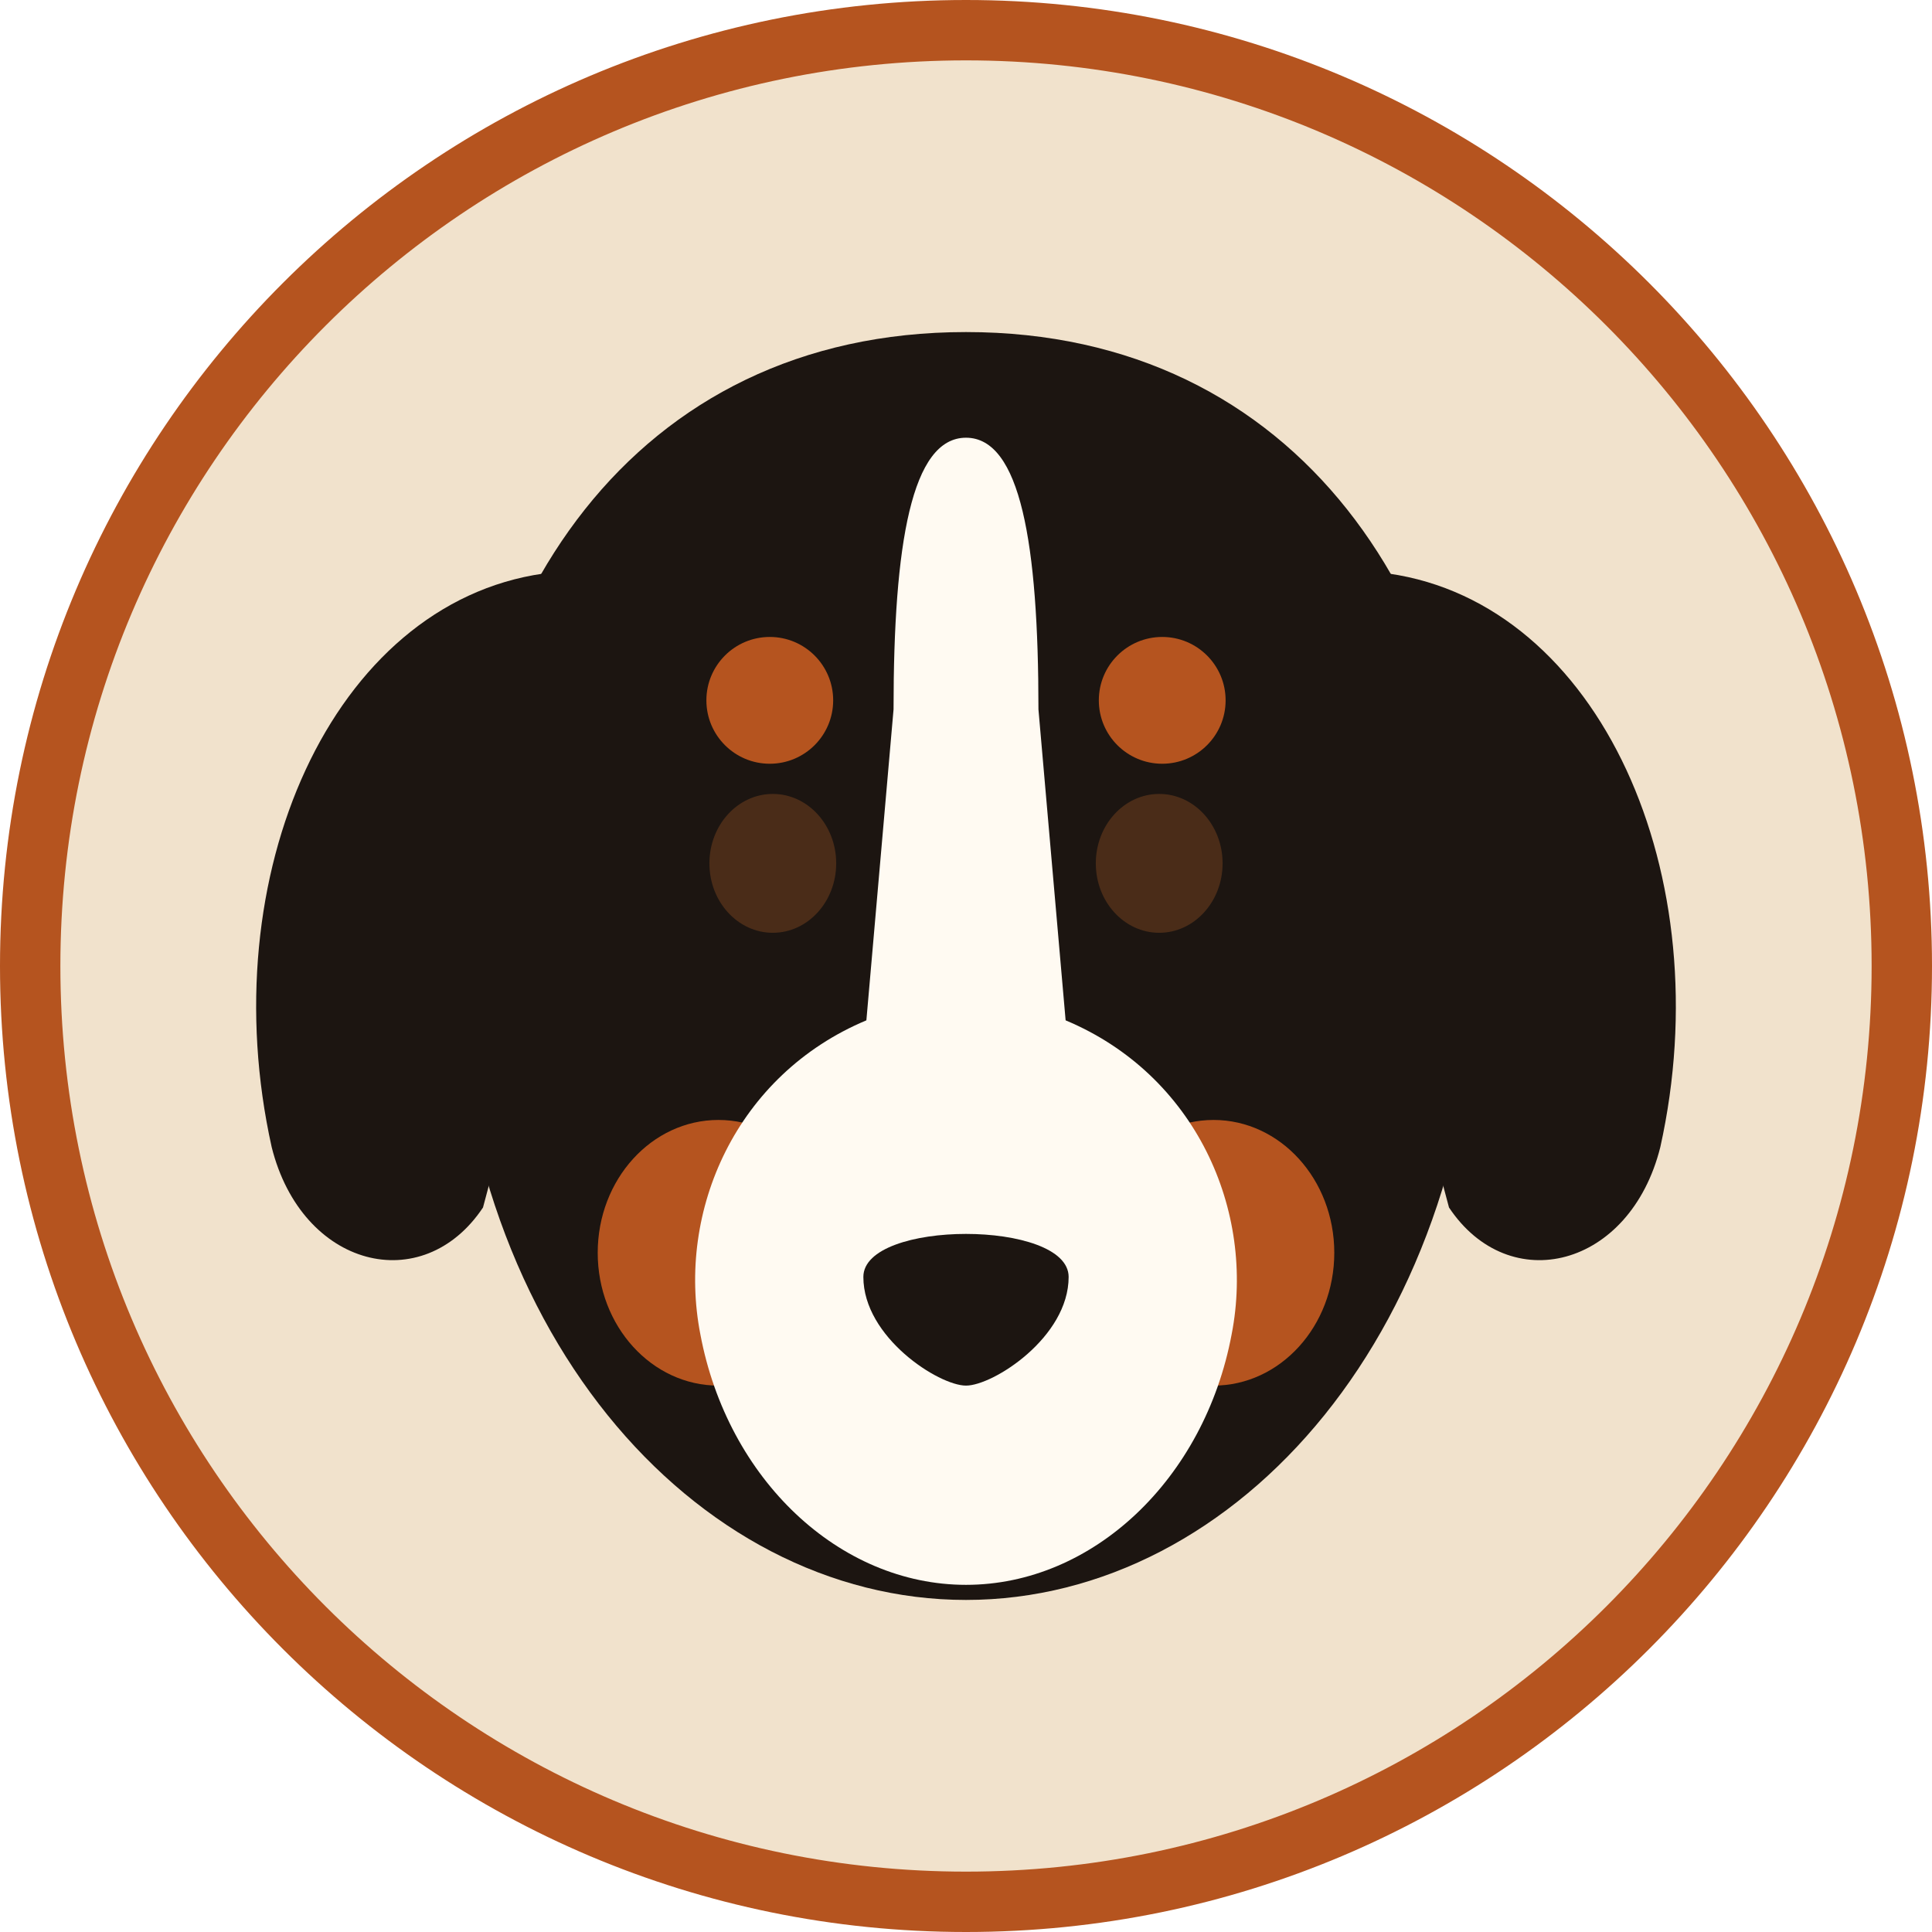
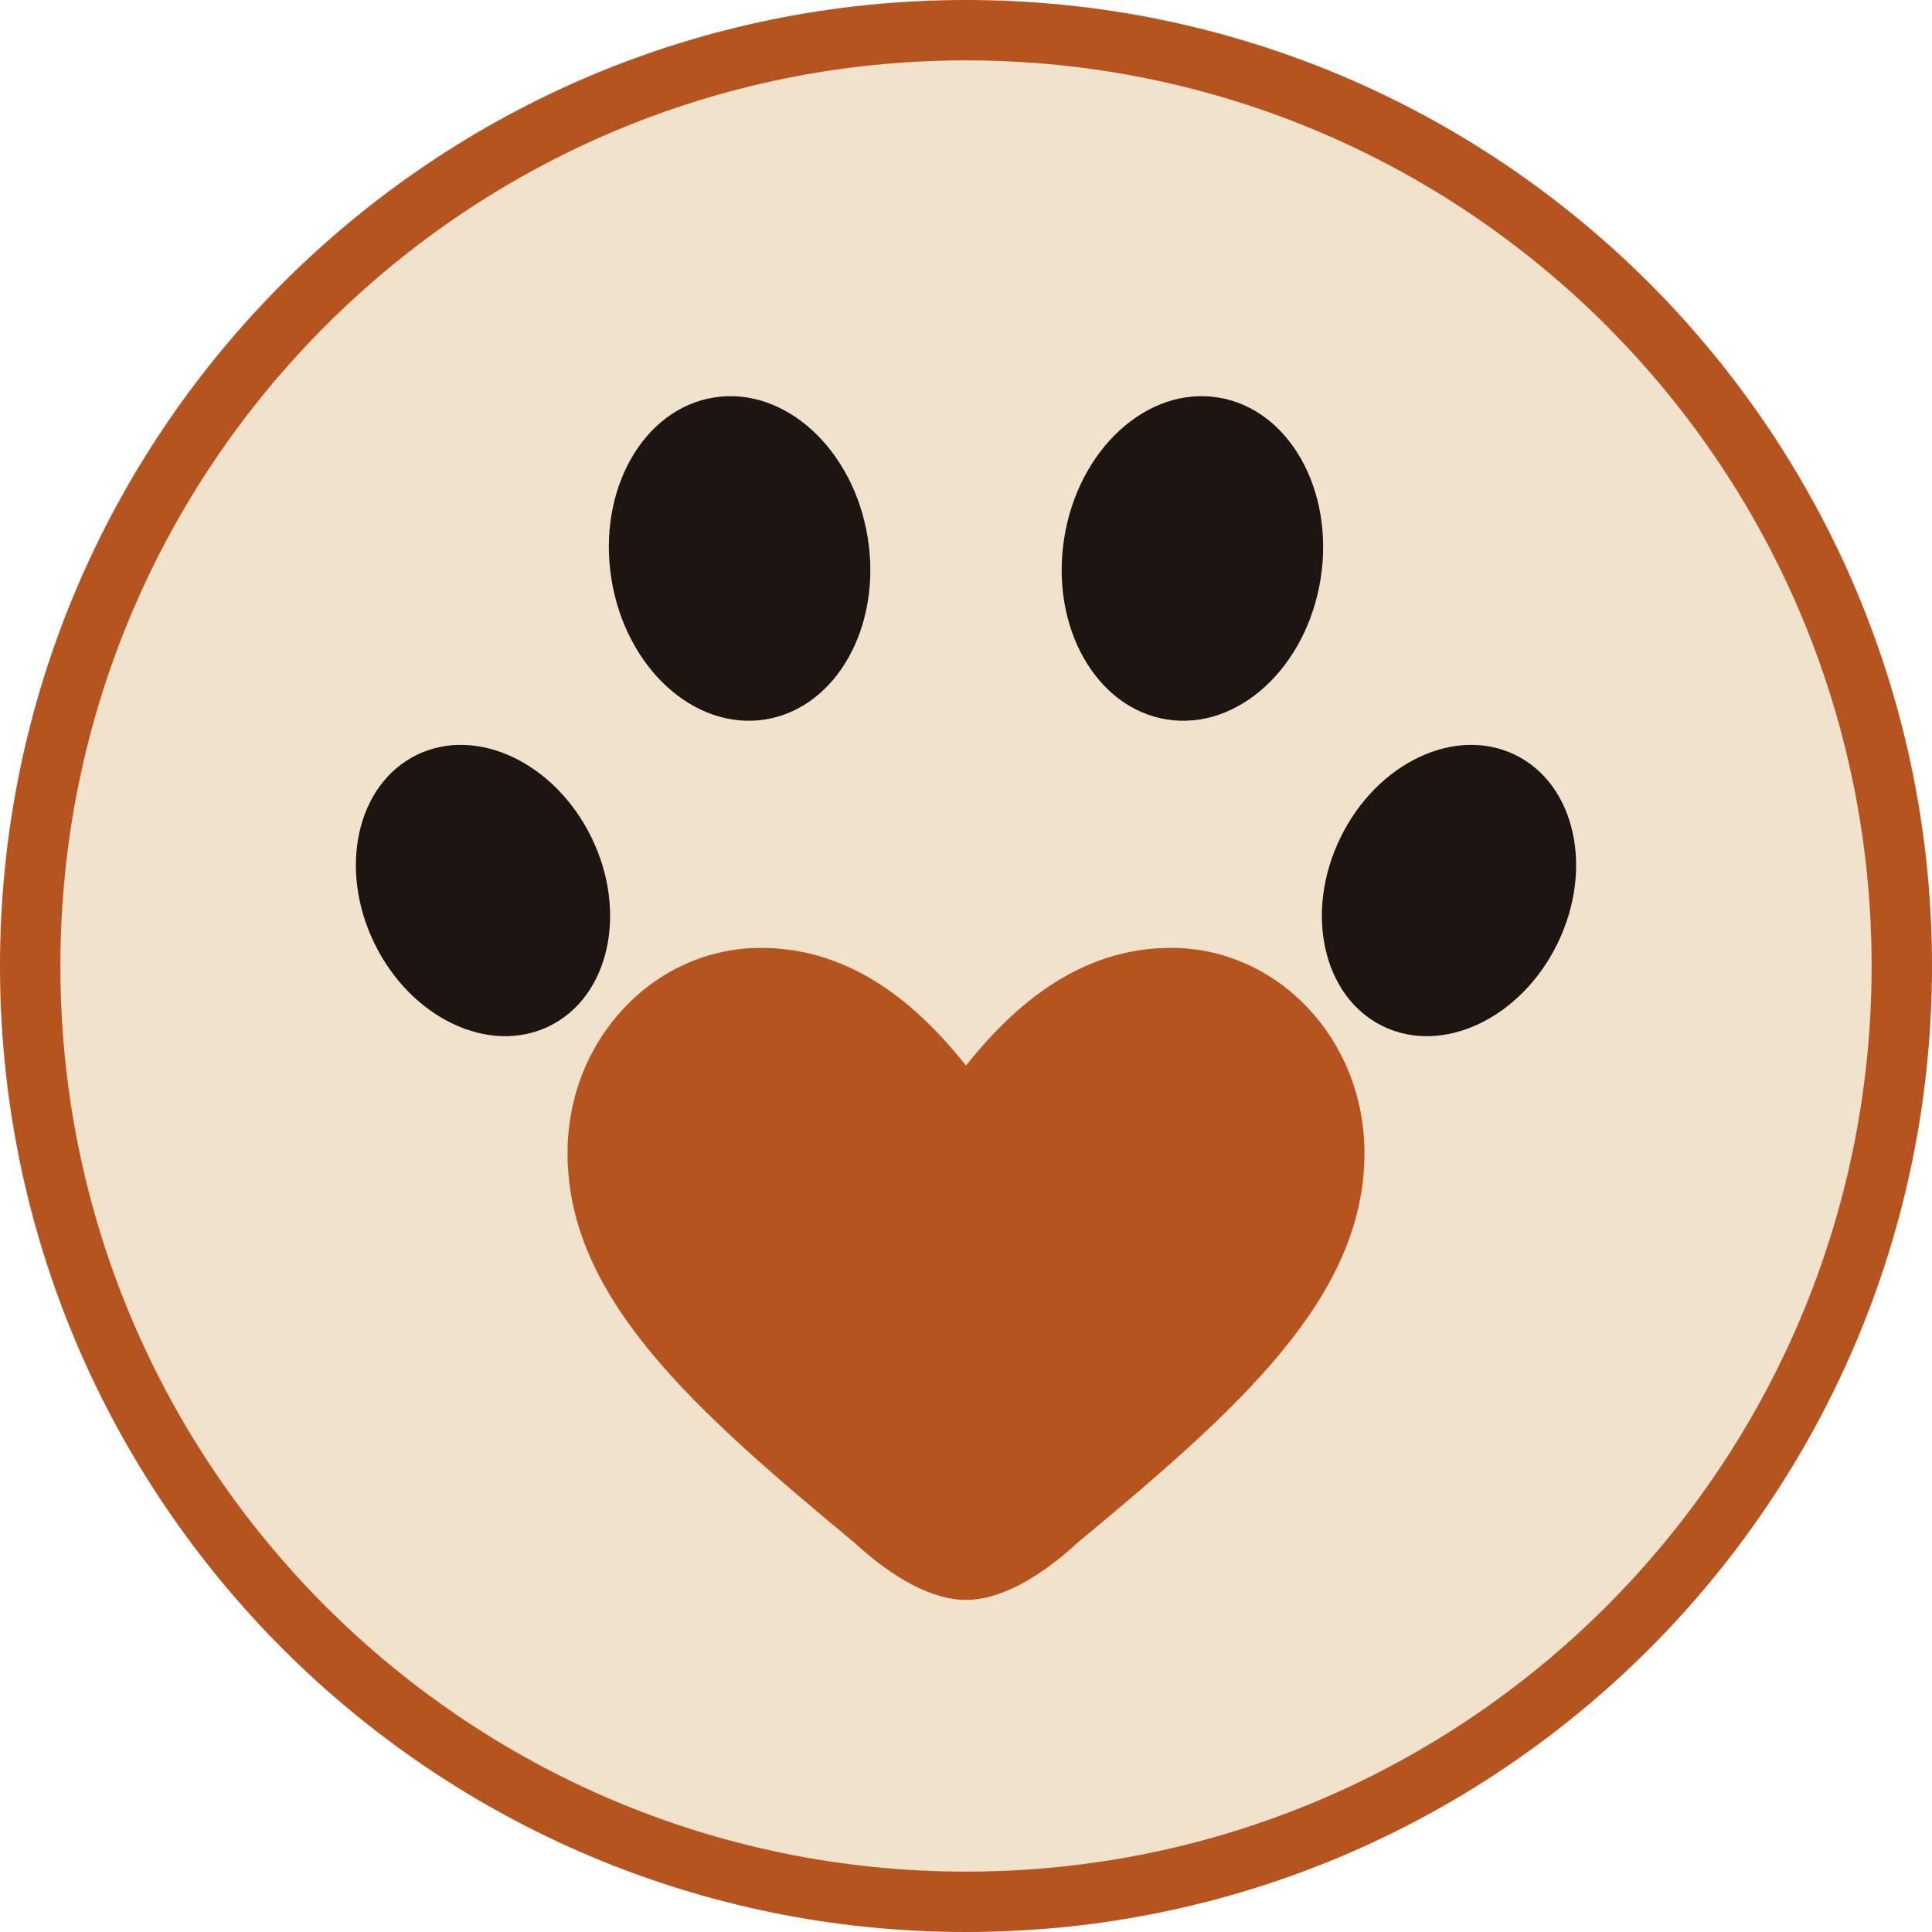
<svg xmlns="http://www.w3.org/2000/svg" viewBox="0 0 64 64">
  <circle cx="32" cy="32" r="31" fill="#f1e2cc" />
  <circle cx="32" cy="32" r="31" fill="none" stroke="#b5541f" stroke-width="2" />
-   <path d="M18 19c-7 1-11 10-9 19 1 4 5 5 7 2l4-15Z" fill="#1c1511" />
-   <path d="M46 19c7 1 11 10 9 19-1 4-5 5-7 2l-4-15Z" fill="#1c1511" />
-   <path d="M32 11c11 0 17 9 17 20 0 13-8 22-17 22s-17-9-17-22c0-11 6-20 17-20Z" fill="#1c1511" />
-   <ellipse cx="23.8" cy="41.5" rx="4" ry="4.4" fill="#b5541f" />
-   <ellipse cx="40.2" cy="41.5" rx="4" ry="4.4" fill="#b5541f" />
-   <circle cx="25.5" cy="23.2" r="2.1" fill="#b5541f" />
-   <circle cx="38.5" cy="23.2" r="2.1" fill="#b5541f" />
-   <path d="M32 14.5c-1.8 0-2.4 3.5-2.4 9l-.9 10.3c-4.3 1.8-6.3 6.3-5.5 10.4.9 4.8 4.6 8.3 8.8 8.3s7.9-3.5 8.8-8.3c.8-4.1-1.2-8.6-5.5-10.4l-.9-10.3c0-5.5-.6-9-2.4-9Z" fill="#fffaf2" />
-   <ellipse cx="25.6" cy="28.6" rx="2.1" ry="2.3" fill="#4a2c18" />
-   <ellipse cx="38.4" cy="28.6" rx="2.1" ry="2.3" fill="#4a2c18" />
-   <path d="M28.6 42.3c0-1.9 6.8-1.9 6.8 0 0 2-2.5 3.6-3.4 3.6s-3.4-1.6-3.4-3.6Z" fill="#1c1511" />
+   <ellipse cx="16" cy="29.5" rx="4" ry="5" transform="rotate(-26 16 29.5)" fill="#1c1511" />
+   <ellipse cx="24.5" cy="18.5" rx="4.3" ry="5.4" transform="rotate(-9 24.5 18.5)" fill="#1c1511" />
+   <ellipse cx="39.5" cy="18.5" rx="4.3" ry="5.4" transform="rotate(9 39.5 18.5)" fill="#1c1511" />
+   <ellipse cx="48" cy="29.5" rx="4" ry="5" transform="rotate(26 48 29.5)" fill="#1c1511" />
+   <path d="M32 53c-1.1 0-2.4-.7-3.7-1.9C23 46.7 18.8 43 18.8 38.2c0-3.8 2.9-6.8 6.4-6.8 2.7 0 4.9 1.5 6.8 3.9 1.9-2.4 4.1-3.9 6.8-3.9 3.5 0 6.4 3 6.4 6.8 0 4.8-4.2 8.5-9.5 12.9-1.3 1.2-2.6 1.9-3.7 1.9Z" fill="#b5541f" />
</svg>
